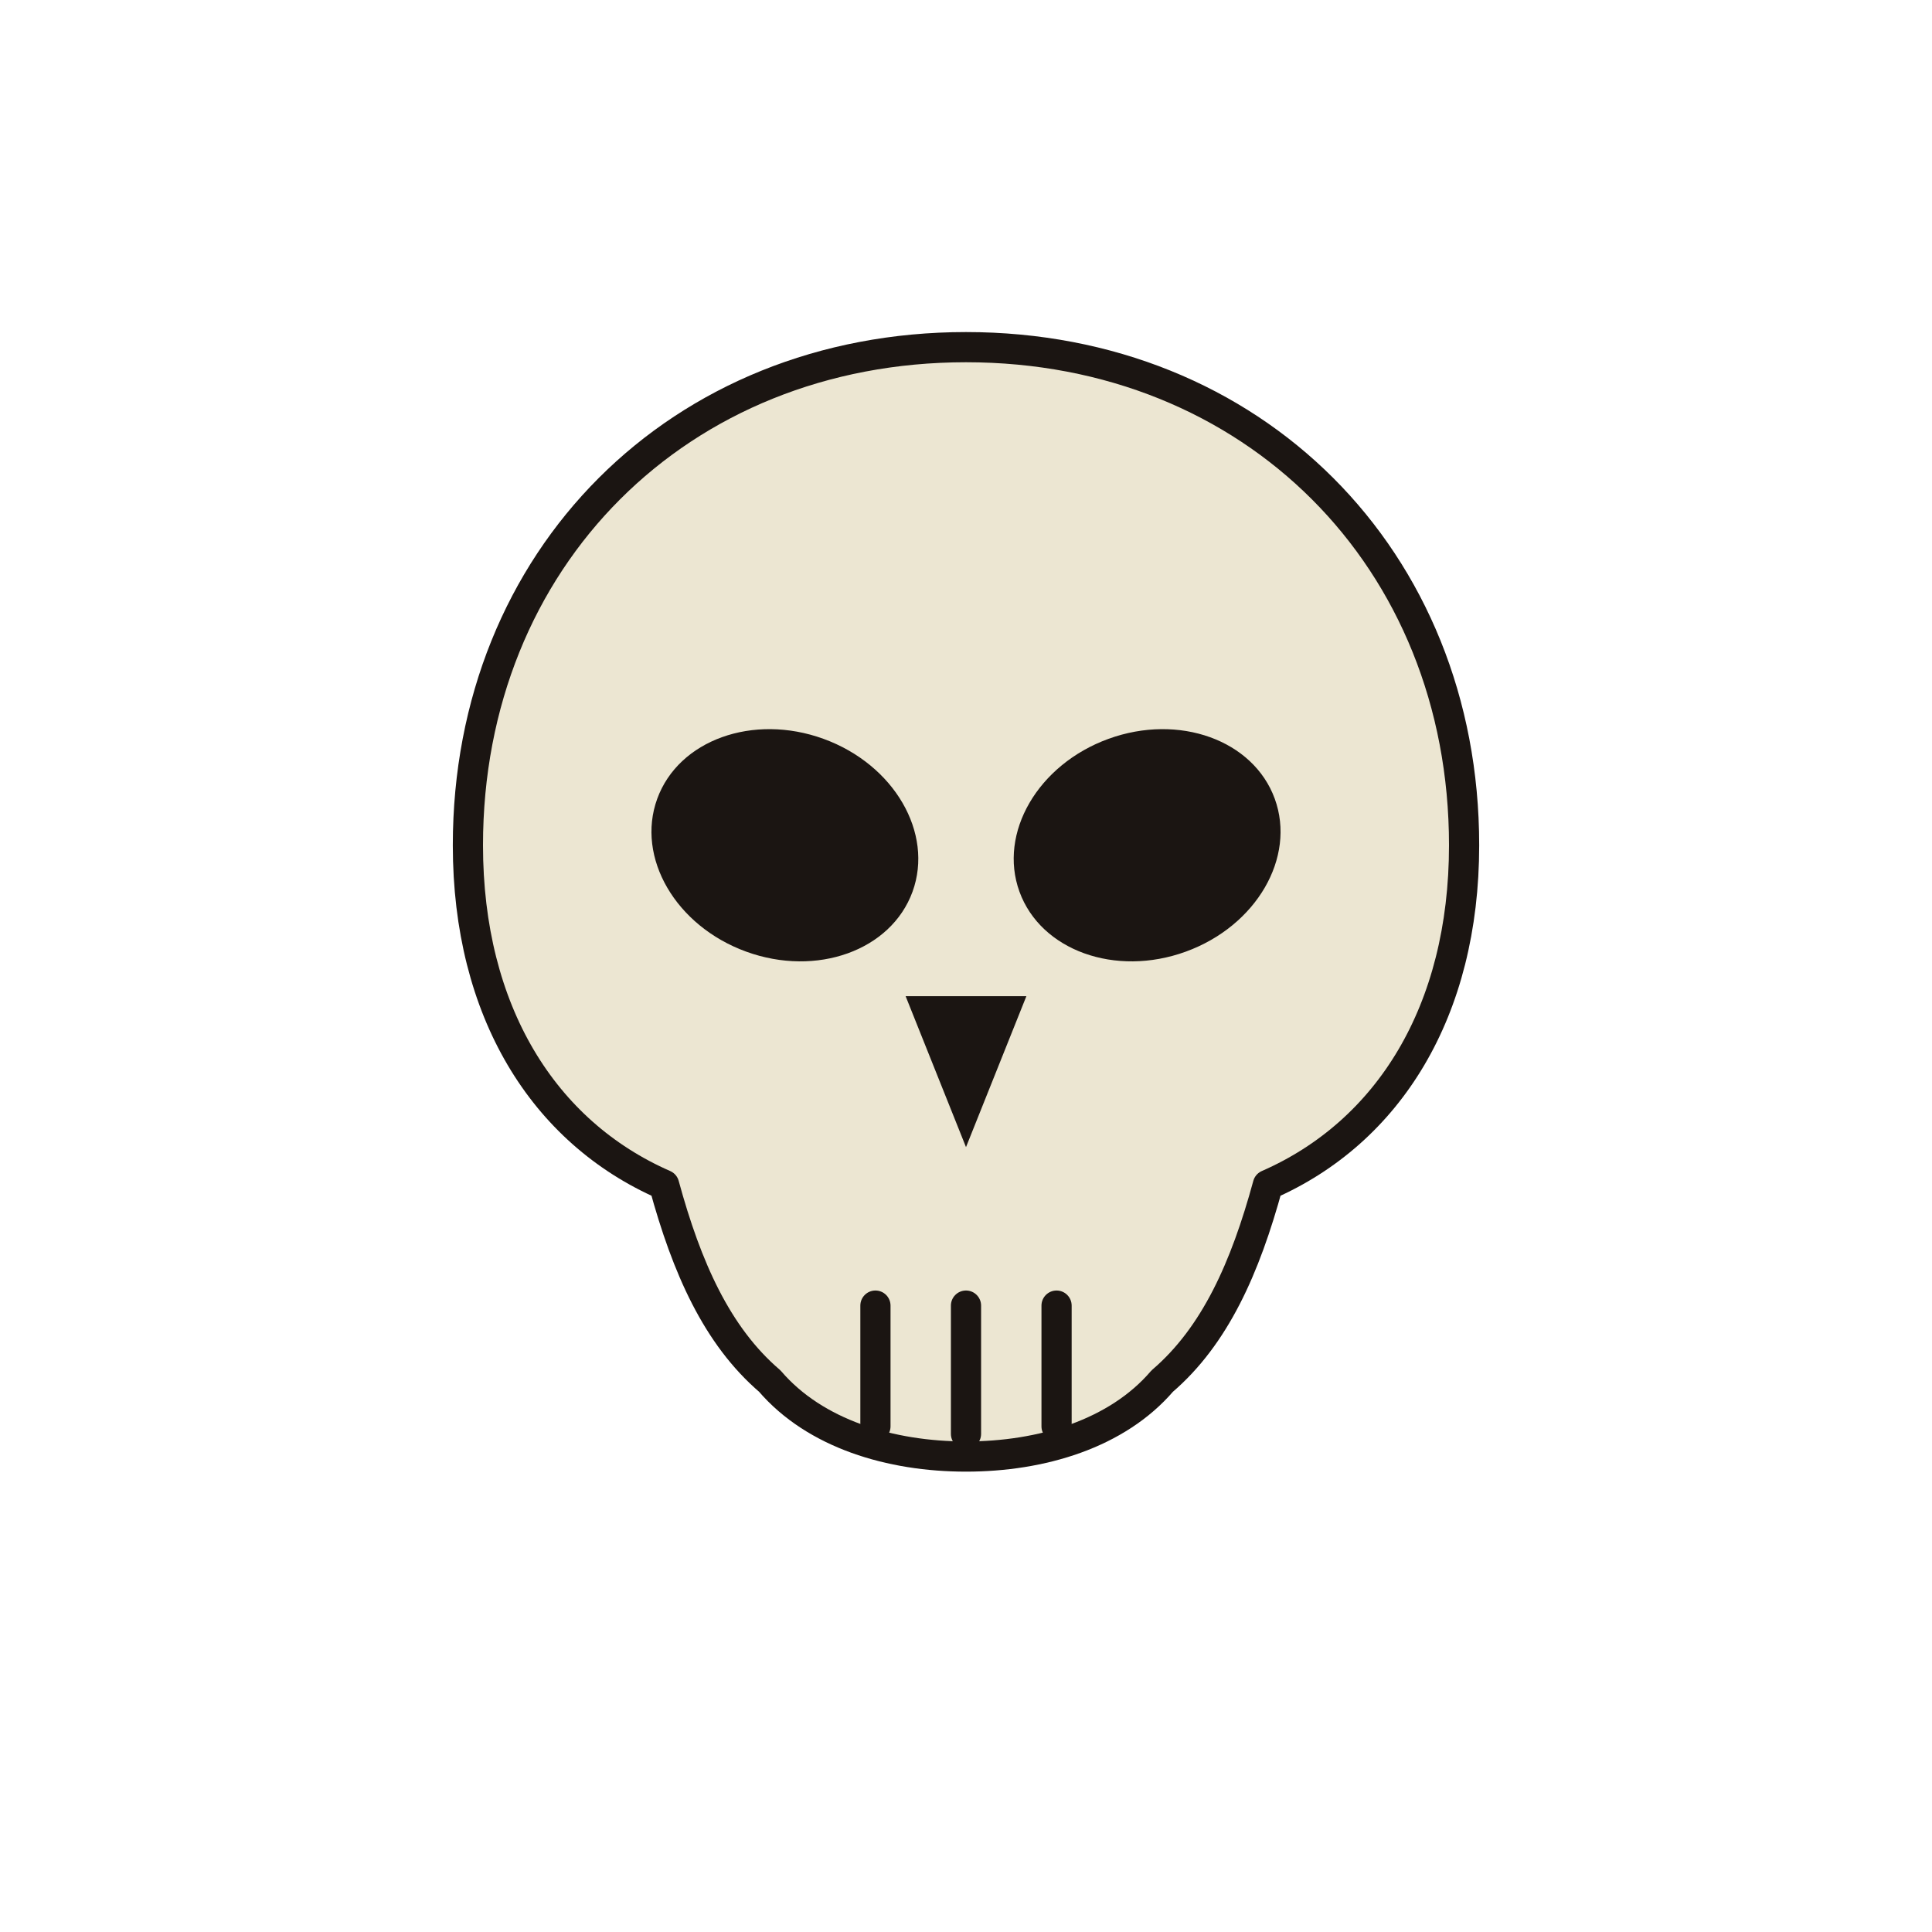
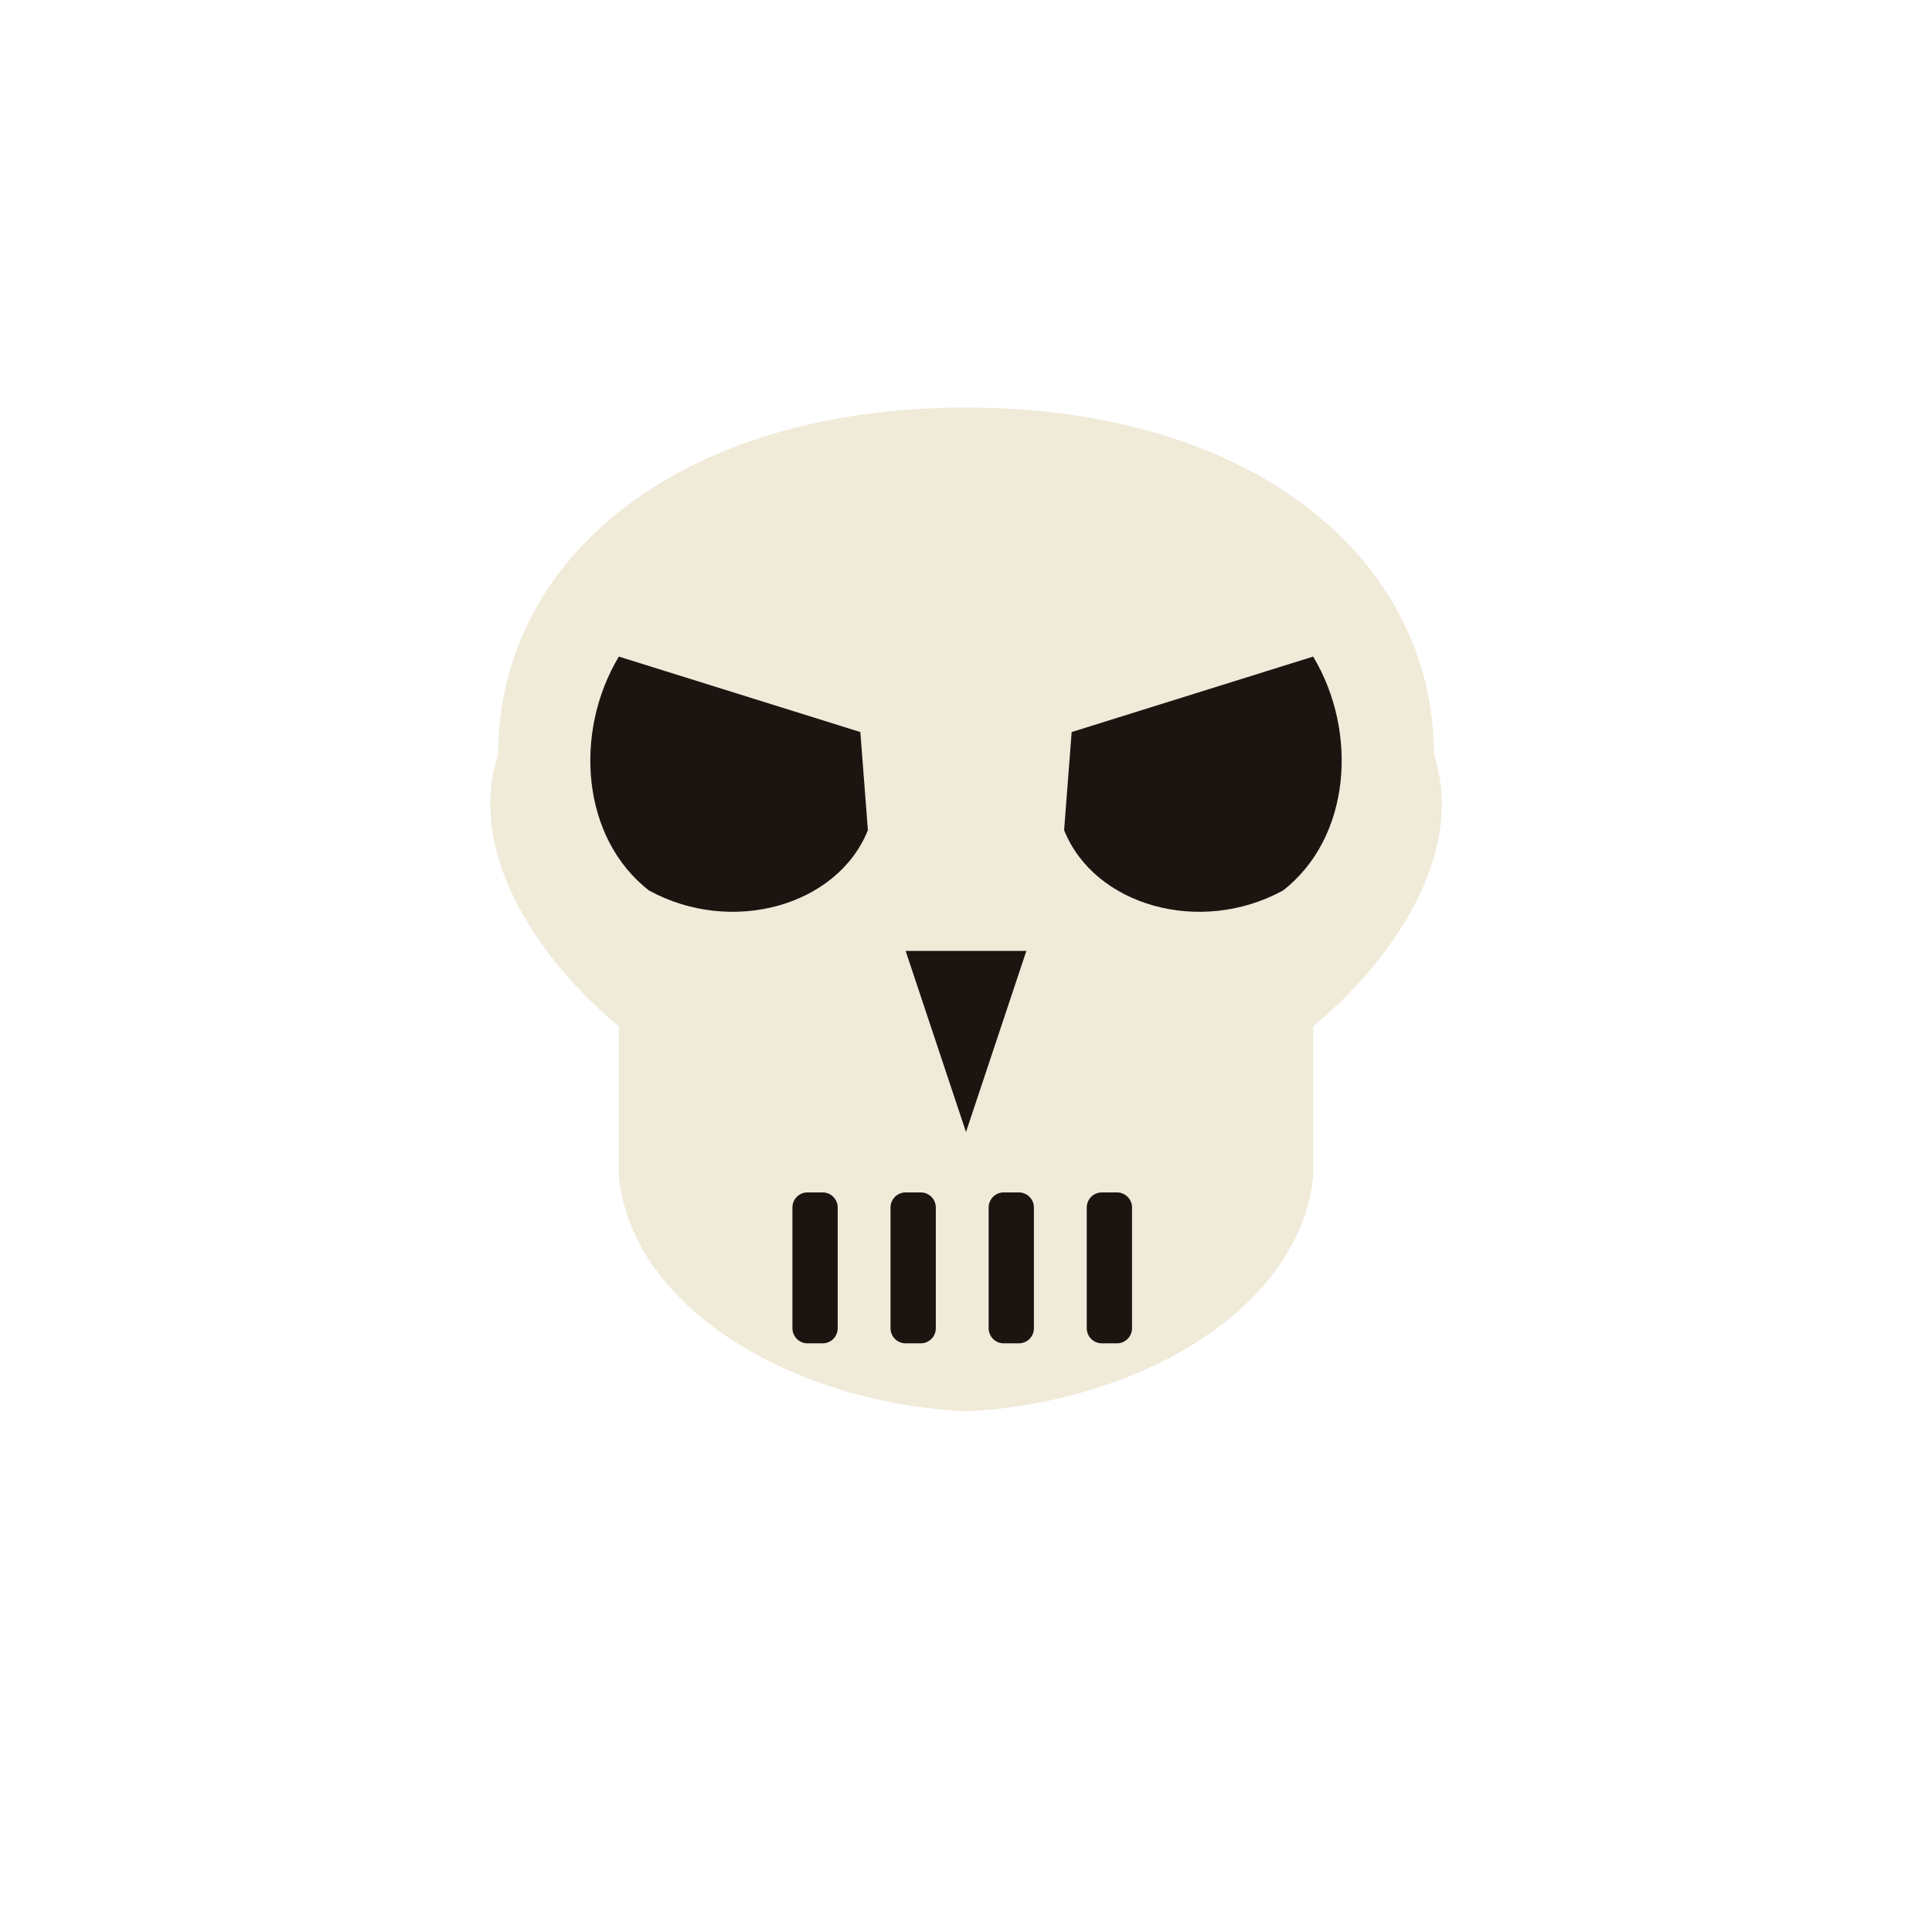
<svg xmlns="http://www.w3.org/2000/svg" viewBox="0 0 256 256" width="256" height="256">
-   <g stroke="#1b1512" stroke-width="4" stroke-linejoin="round">
-     <path fill="#ECE6D2" d="M128,46       C166,46 194,74 194,112       C194,134 184,150 168,157       C165,168 161,177 154,183       C148,190 138,193 128,193       C118,193 108,190 102,183       C95,177 91,168 88,157       C72,150 62,134 62,112       C62,74 90,46 128,46 Z" />
-   </g>
-   <g fill="#1b1512">
-     <ellipse cx="104" cy="112" rx="18" ry="15" transform="rotate(20 104 112)" />
-     <ellipse cx="152" cy="112" rx="18" ry="15" transform="rotate(-20 152 112)" />
-     <path d="M120,132 L136,132 L128,152 Z" />
-     <rect x="114" y="171" width="4" height="20" rx="2" />
-     <rect x="126" y="171" width="4" height="21" rx="2" />
-     <rect x="138" y="171" width="4" height="20" rx="2" />
+   <path fill="#F0EAD9" d="M128,54     C166,54 190,74 190,100     C194,112 186,126 174,136     L174,156     C172,174 150,186 128,187     C106,186 84,174 82,156     L82,136     C70,126 62,112 66,100     C66,74 90,54 128,54 Z" />
+   <g fill="#1B1512">
+     <path d="M142,97 L174,87 C180,97 179,111 170,118 C159,124 145,120 141,110 Z" />
+     <path d="M114,97 L82,87 C76,97 77,111 86,118 C97,124 111,120 115,110 Z" />
+     <path d="M120,126 L136,126 L128,150 Z" />
+     <rect x="105" y="158" width="6" height="20" rx="2" />
+     <rect x="118" y="158" width="6" height="20" rx="2" />
+     <rect x="131" y="158" width="6" height="20" rx="2" />
+     <rect x="144" y="158" width="6" height="20" rx="2" />
  </g>
</svg>
